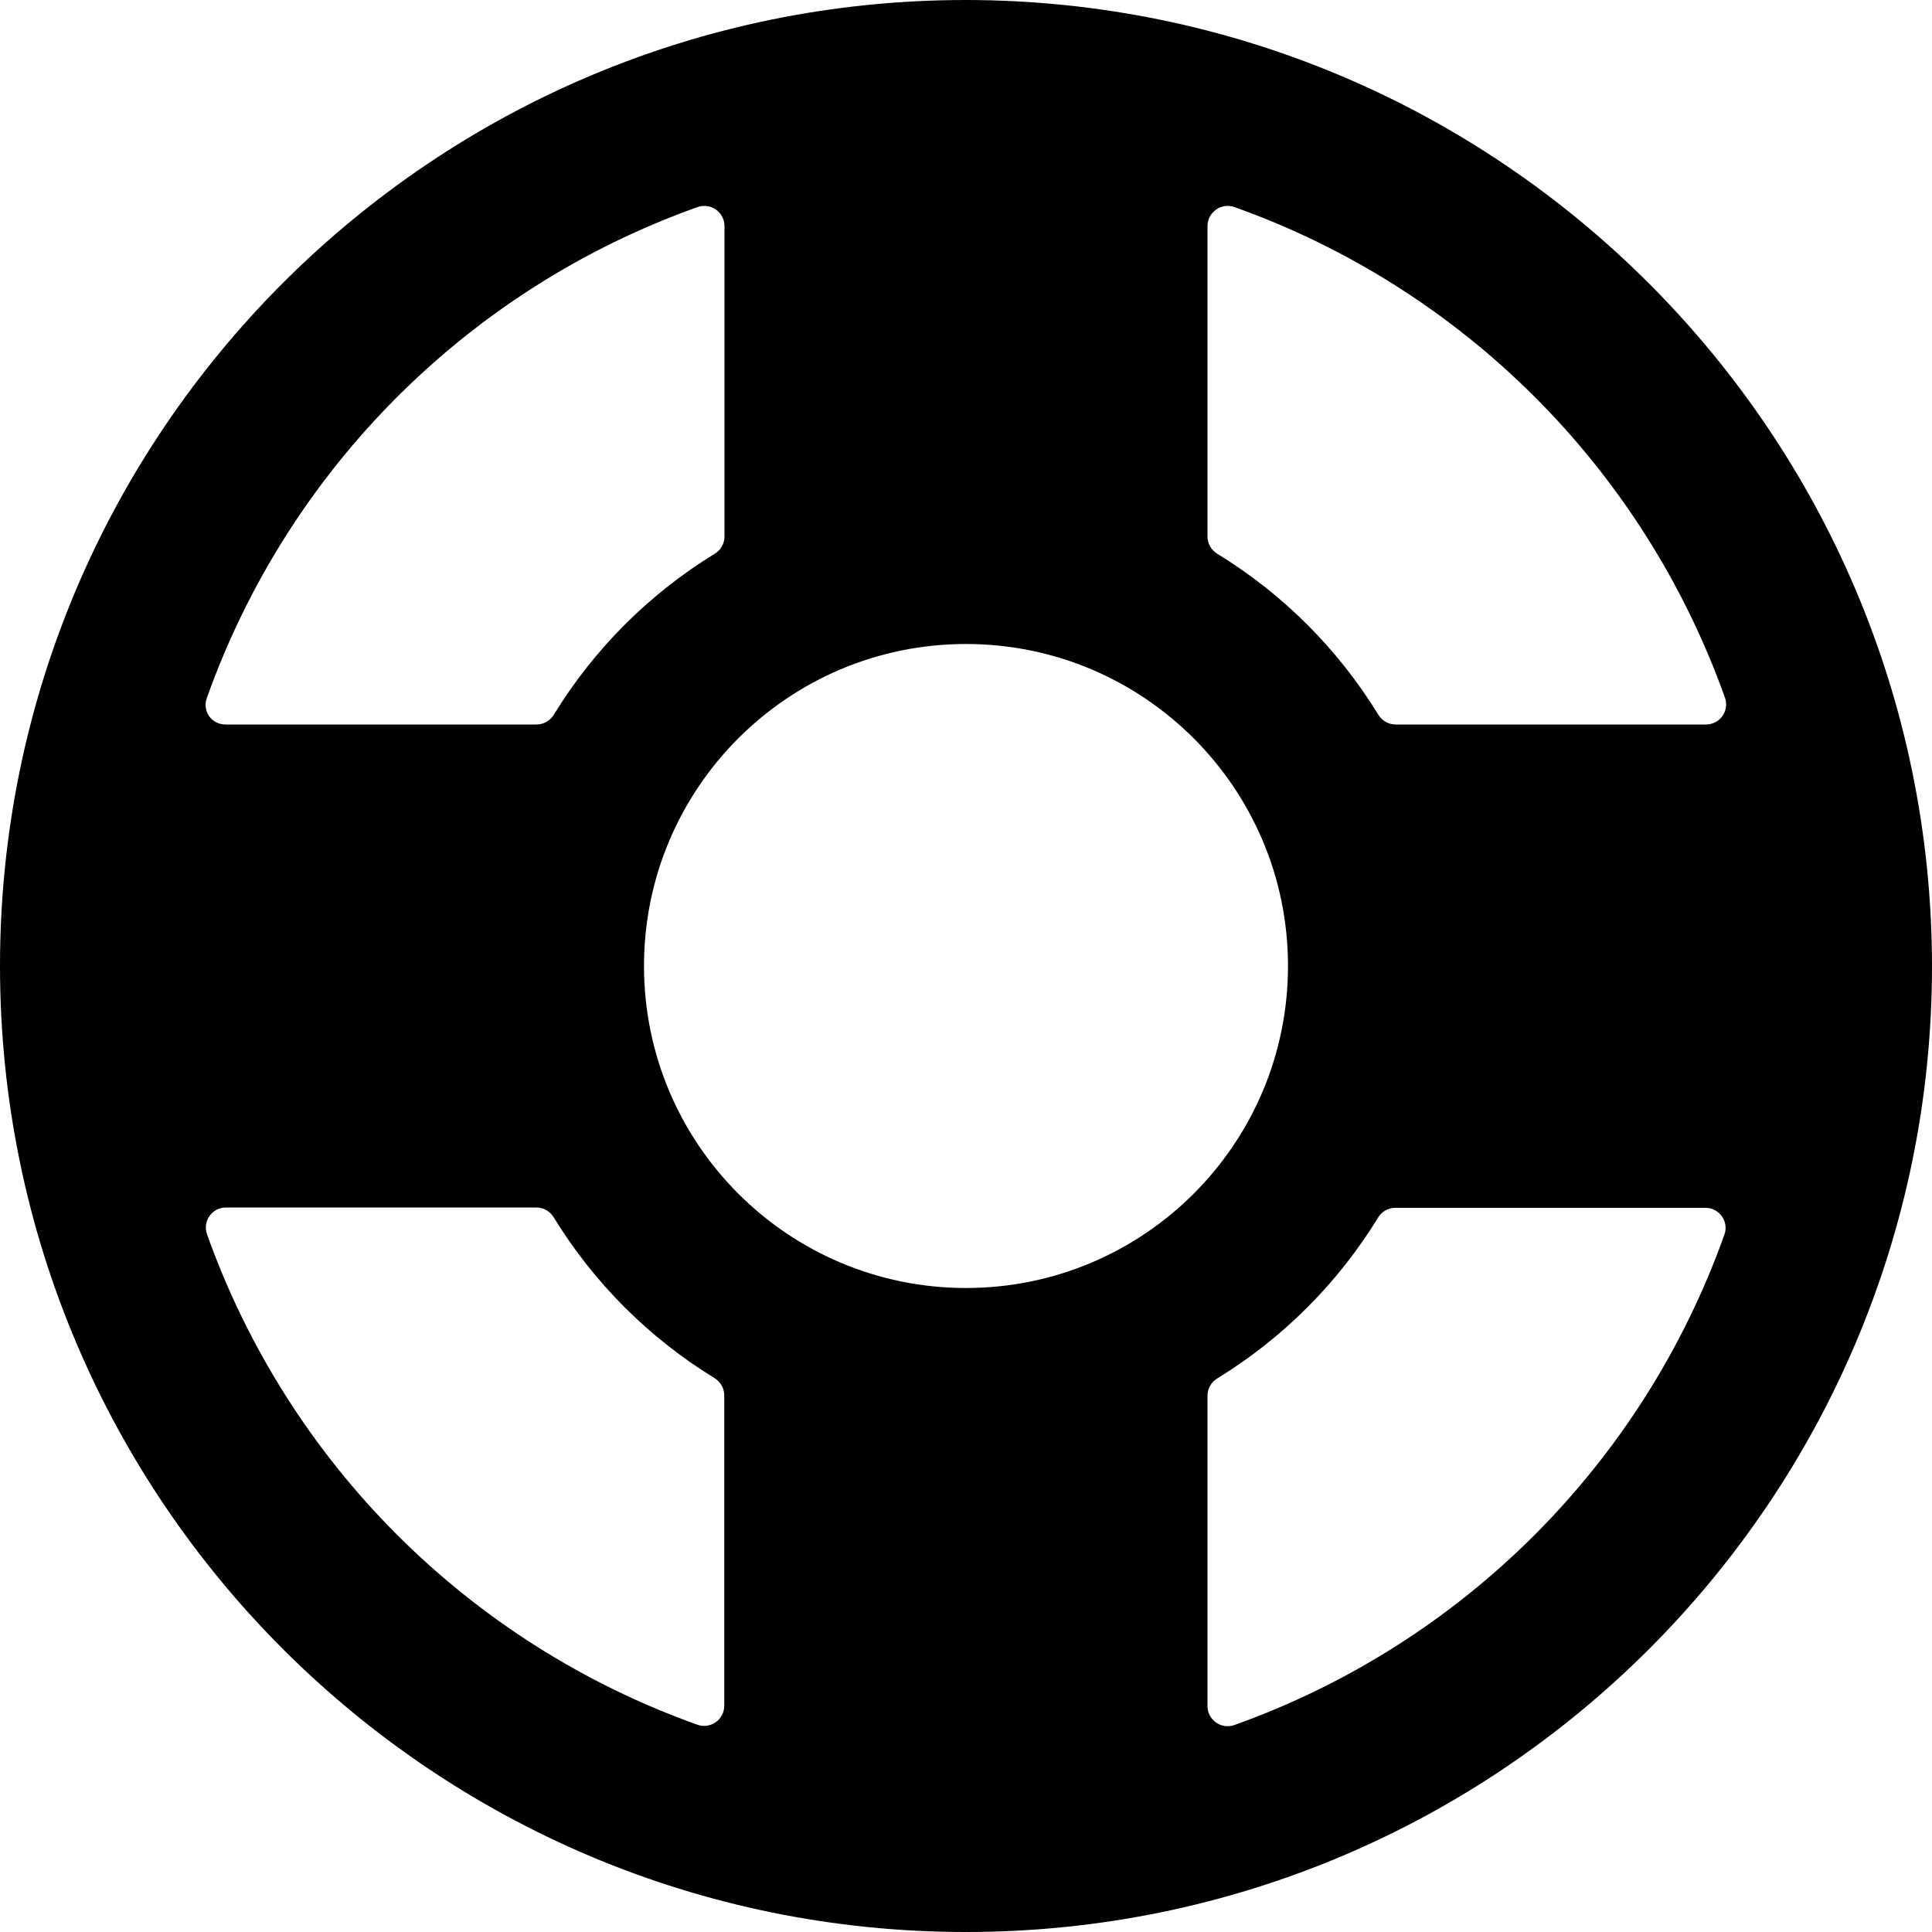
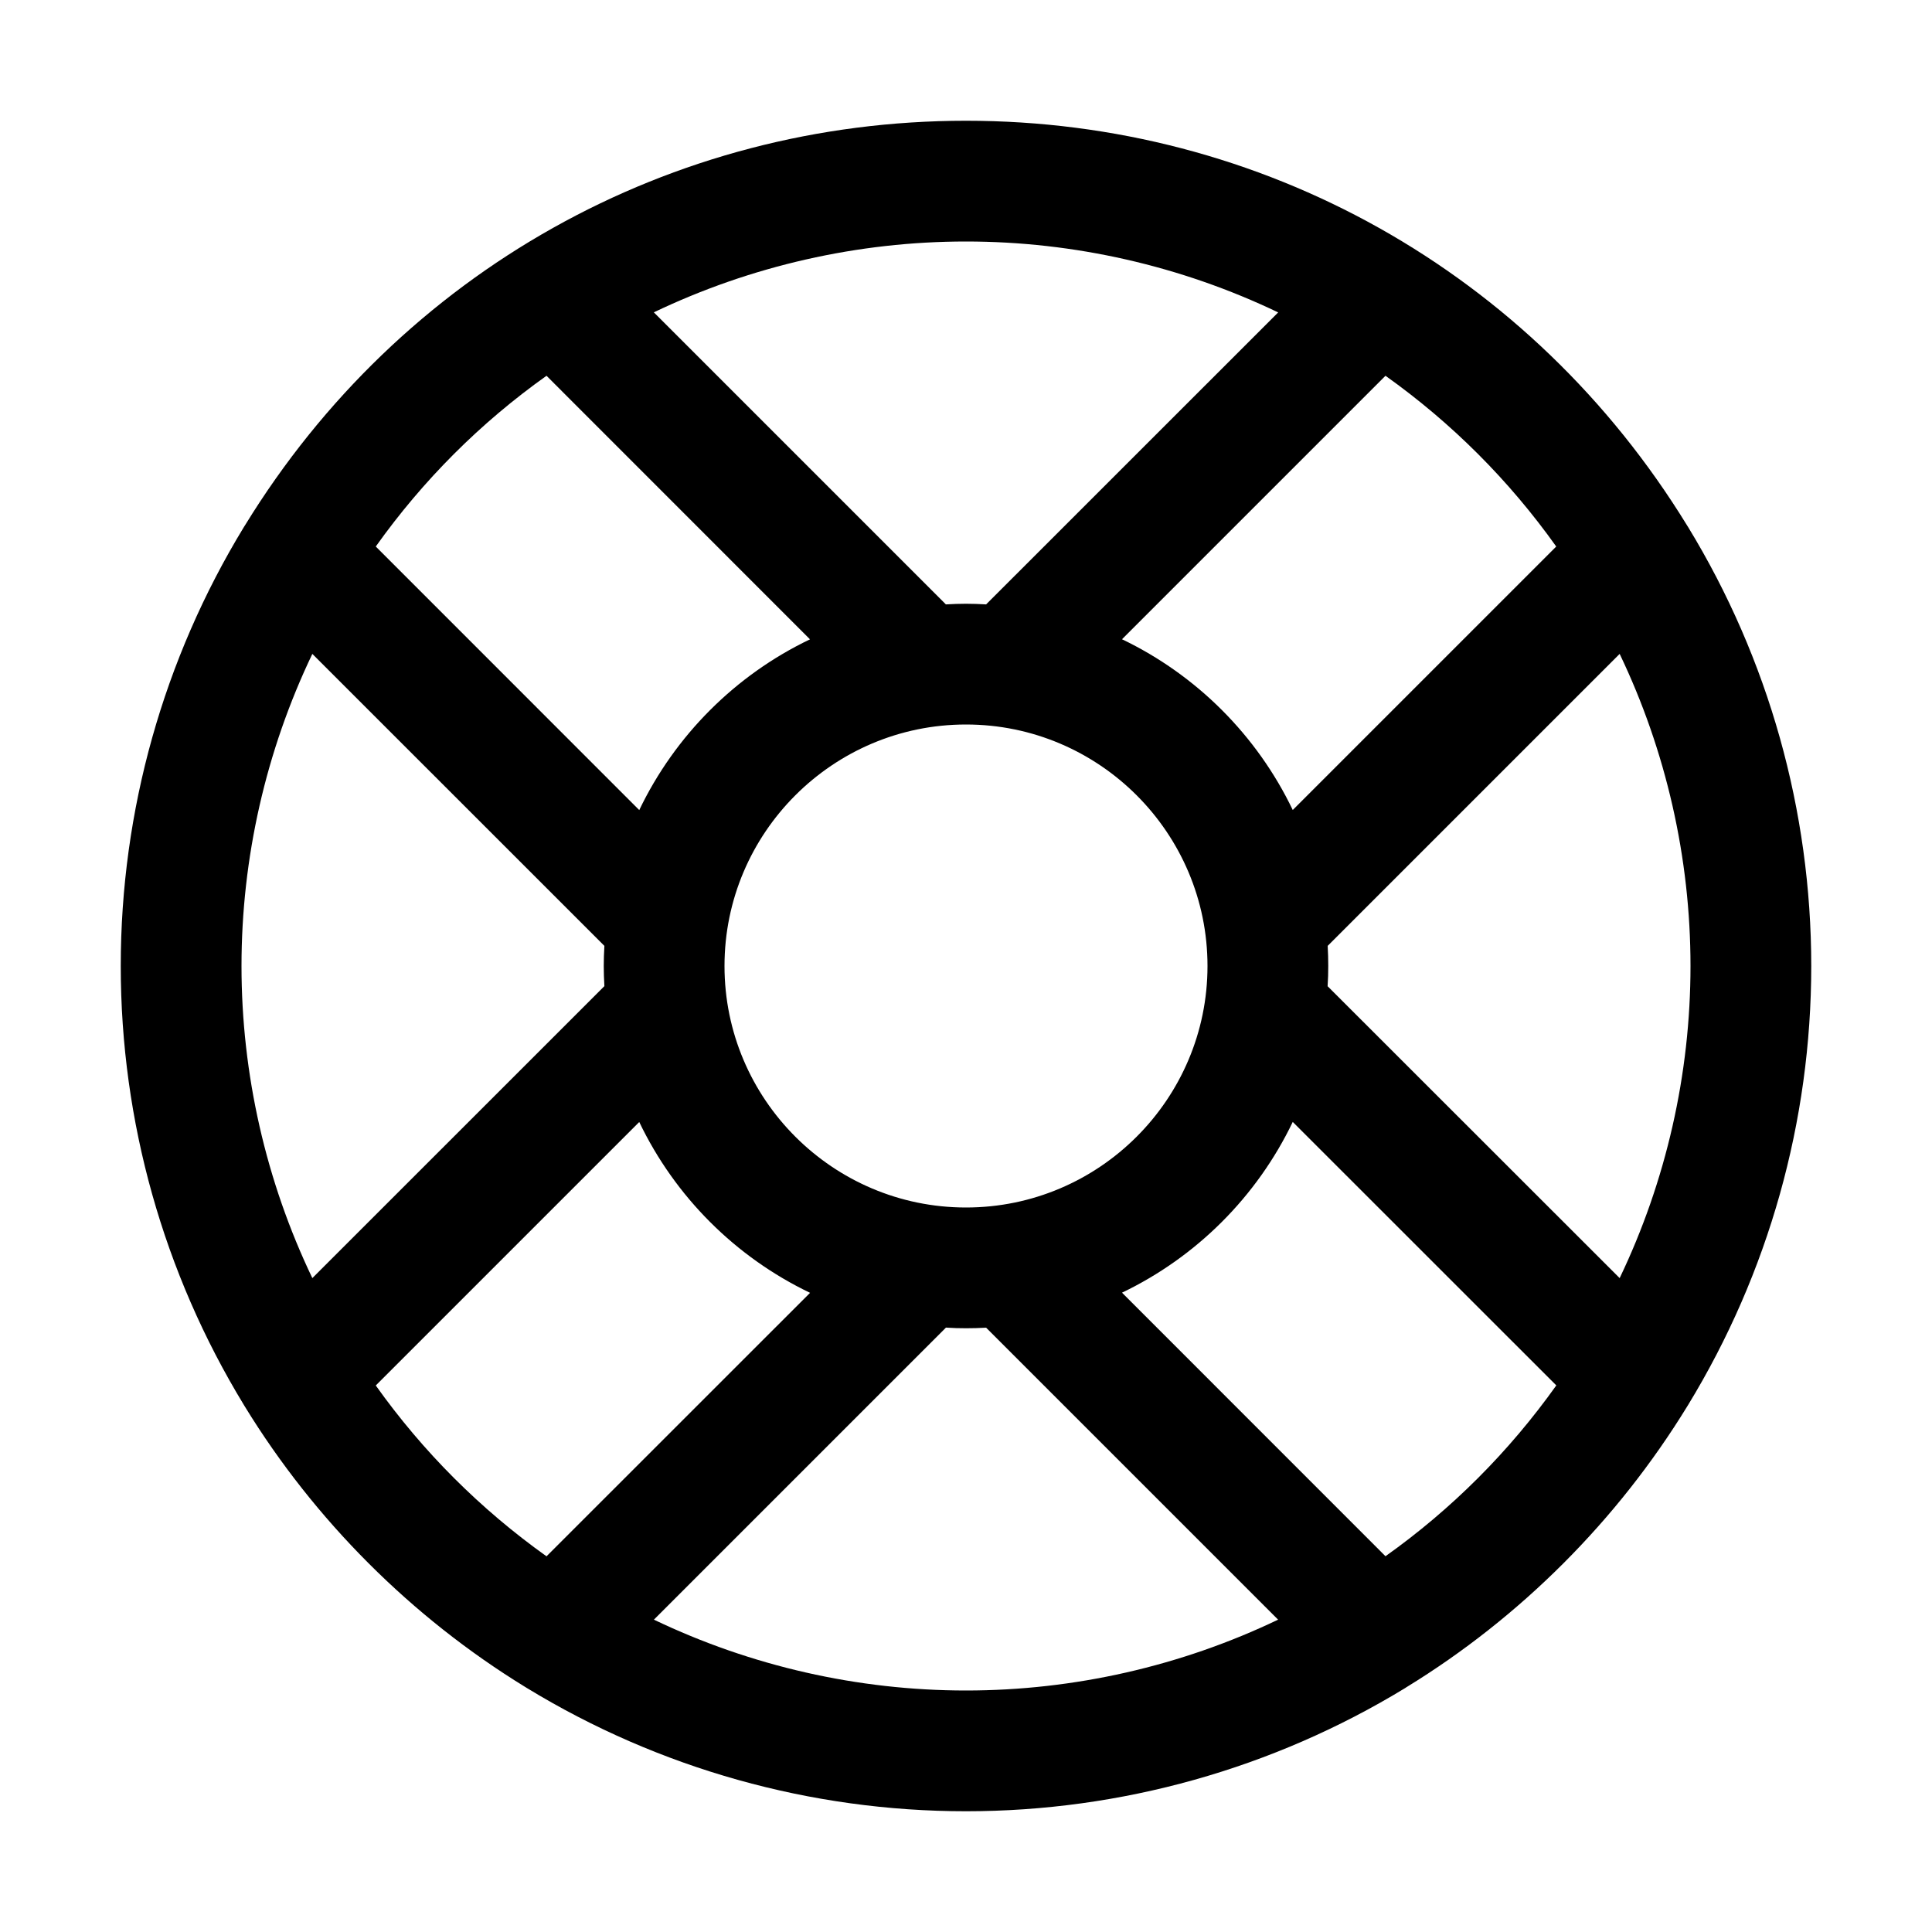
- <svg xmlns="http://www.w3.org/2000/svg" viewBox="0 0 24 24">
-   <path d="M12,0A12,12,0,1,0,24,12,12.013,12.013,0,0,0,12,0Zm9.428,8.666A.25.25,0,0,1,21.193,9H17.337a.253.253,0,0,1-.214-.12,6.05,6.05,0,0,0-2-2A.253.253,0,0,1,15,6.664V2.808a.251.251,0,0,1,.334-.236A10.051,10.051,0,0,1,21.428,8.667ZM12,16a4,4,0,1,1,4-4A4,4,0,0,1,12,16ZM8.666,2.572A.251.251,0,0,1,9,2.808V6.664a.251.251,0,0,1-.12.214,6.05,6.05,0,0,0-2,2A.253.253,0,0,1,6.663,9H2.807A.251.251,0,0,1,2.6,8.9a.247.247,0,0,1-.031-.228A10.051,10.051,0,0,1,8.666,2.572ZM2.572,15.334A.249.249,0,0,1,2.807,15H6.663a.251.251,0,0,1,.214.12,6.05,6.05,0,0,0,2,2,.252.252,0,0,1,.12.214v3.856a.25.25,0,0,1-.334.235A10.051,10.051,0,0,1,2.572,15.334Zm12.762,6.095A.25.25,0,0,1,15,21.194V17.338a.251.251,0,0,1,.12-.214,6.05,6.05,0,0,0,2-2,.251.251,0,0,1,.214-.12h3.856a.249.249,0,0,1,.2.106.245.245,0,0,1,.031.227A10.051,10.051,0,0,1,15.334,21.429Z" />
+ <svg xmlns="http://www.w3.org/2000/svg" version="1.1" id="Layer_1" x="0px" y="0px" viewBox="0 0 24 24" style="enable-background:new 0 0 24 24;" xml:space="preserve">
+   <g>
+     <path d="M12,22.5c-1.927,0-3.814-0.53-5.455-1.531c0,0-0.014-0.009-0.021-0.013c-1.412-0.866-2.616-2.071-3.482-3.483   c-0.004-0.006-0.011-0.018-0.011-0.018C2.03,15.813,1.5,13.927,1.5,12c0-1.927,0.53-3.813,1.531-5.455c0,0,0.011-0.017,0.016-0.025   C4.978,3.377,8.325,1.5,12,1.5c3.677,0,7.024,1.878,8.955,5.023c0.005,0.007,0.014,0.022,0.014,0.022   C21.97,8.186,22.5,10.073,22.5,12c0,1.927-0.53,3.814-1.531,5.455c0,0-0.007,0.011-0.01,0.016   c-0.867,1.415-2.073,2.622-3.489,3.489c-0.005,0.003-0.015,0.01-0.015,0.01C15.814,21.97,13.927,22.5,12,22.5z M8.123,20.12   C9.328,20.697,10.658,21,12,21c1.342,0,2.672-0.303,3.877-0.88l-3.627-3.627C12.164,16.498,12.081,16.5,12,16.5   c-0.081,0-0.163-0.002-0.249-0.008L8.123,20.12z M4.668,17.211c0.586,0.823,1.298,1.535,2.121,2.122l3.274-3.273   c-0.927-0.444-1.678-1.195-2.122-2.122L4.668,17.211z M17.211,19.332c0.824-0.586,1.535-1.298,2.122-2.122l-3.274-3.273   c-0.444,0.926-1.195,1.677-2.121,2.121L17.211,19.332z M20.12,15.877C20.697,14.672,21,13.342,21,12   c0-1.342-0.303-2.672-0.88-3.877l-3.627,3.627C16.498,11.836,16.5,11.919,16.5,12c0,0.082-0.002,0.165-0.008,0.251L20.12,15.877z    M3.88,8.123C3.303,9.328,3,10.658,3,12c0,1.342,0.303,2.672,0.88,3.877l3.628-3.627C7.503,12.164,7.5,12.081,7.5,12   s0.003-0.164,0.008-0.25L3.88,8.123z M12,9c-1.654,0-3,1.346-3,3c0,1.654,1.346,3,3,3c1.654,0,3-1.346,3-3C15,10.346,13.654,9,12,9   z M7.941,10.063c0.444-0.926,1.195-1.678,2.121-2.121L6.789,4.668C5.965,5.254,5.254,5.966,4.668,6.789L7.941,10.063z    M13.938,7.941c0.926,0.444,1.677,1.195,2.121,2.121l3.273-3.273c-0.586-0.823-1.298-1.535-2.121-2.121L13.938,7.941z M11.75,7.508   C11.836,7.503,11.919,7.5,12,7.5s0.164,0.003,0.25,0.008l3.628-3.627C14.672,3.303,13.342,3,12,3c-1.342,0-2.672,0.303-3.878,0.88   L11.75,7.508z" />
+   </g>
</svg>
